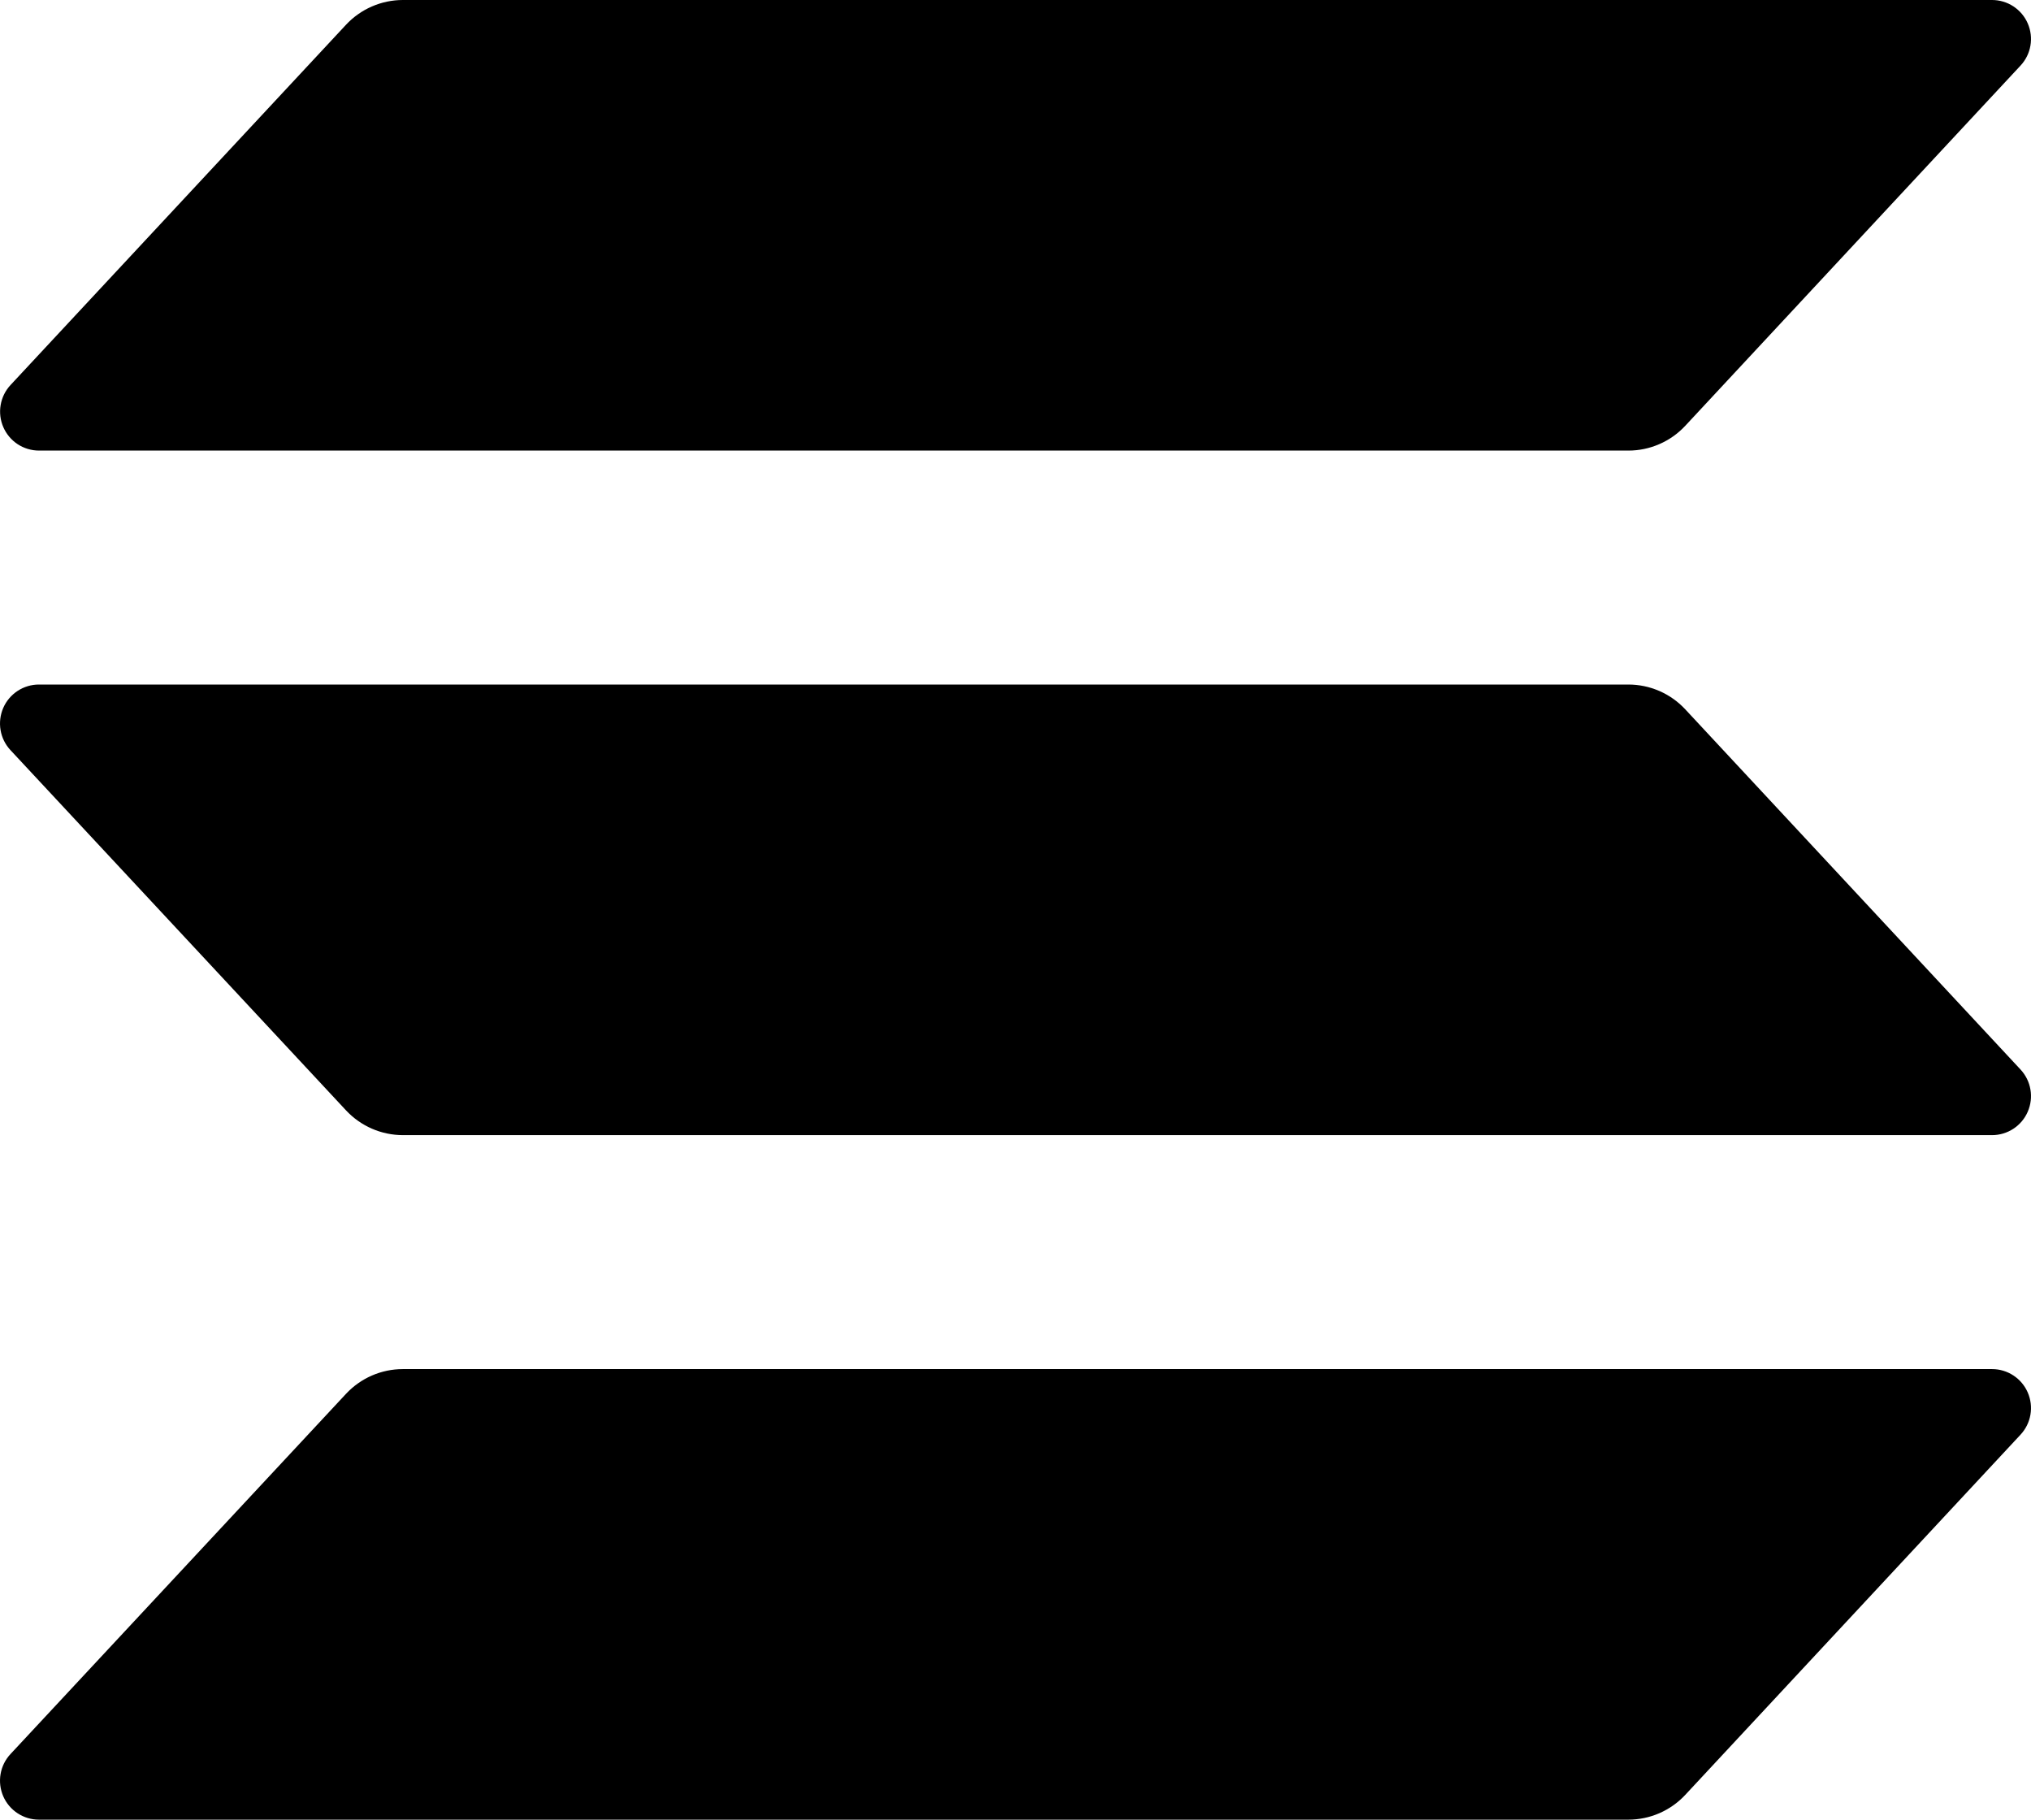
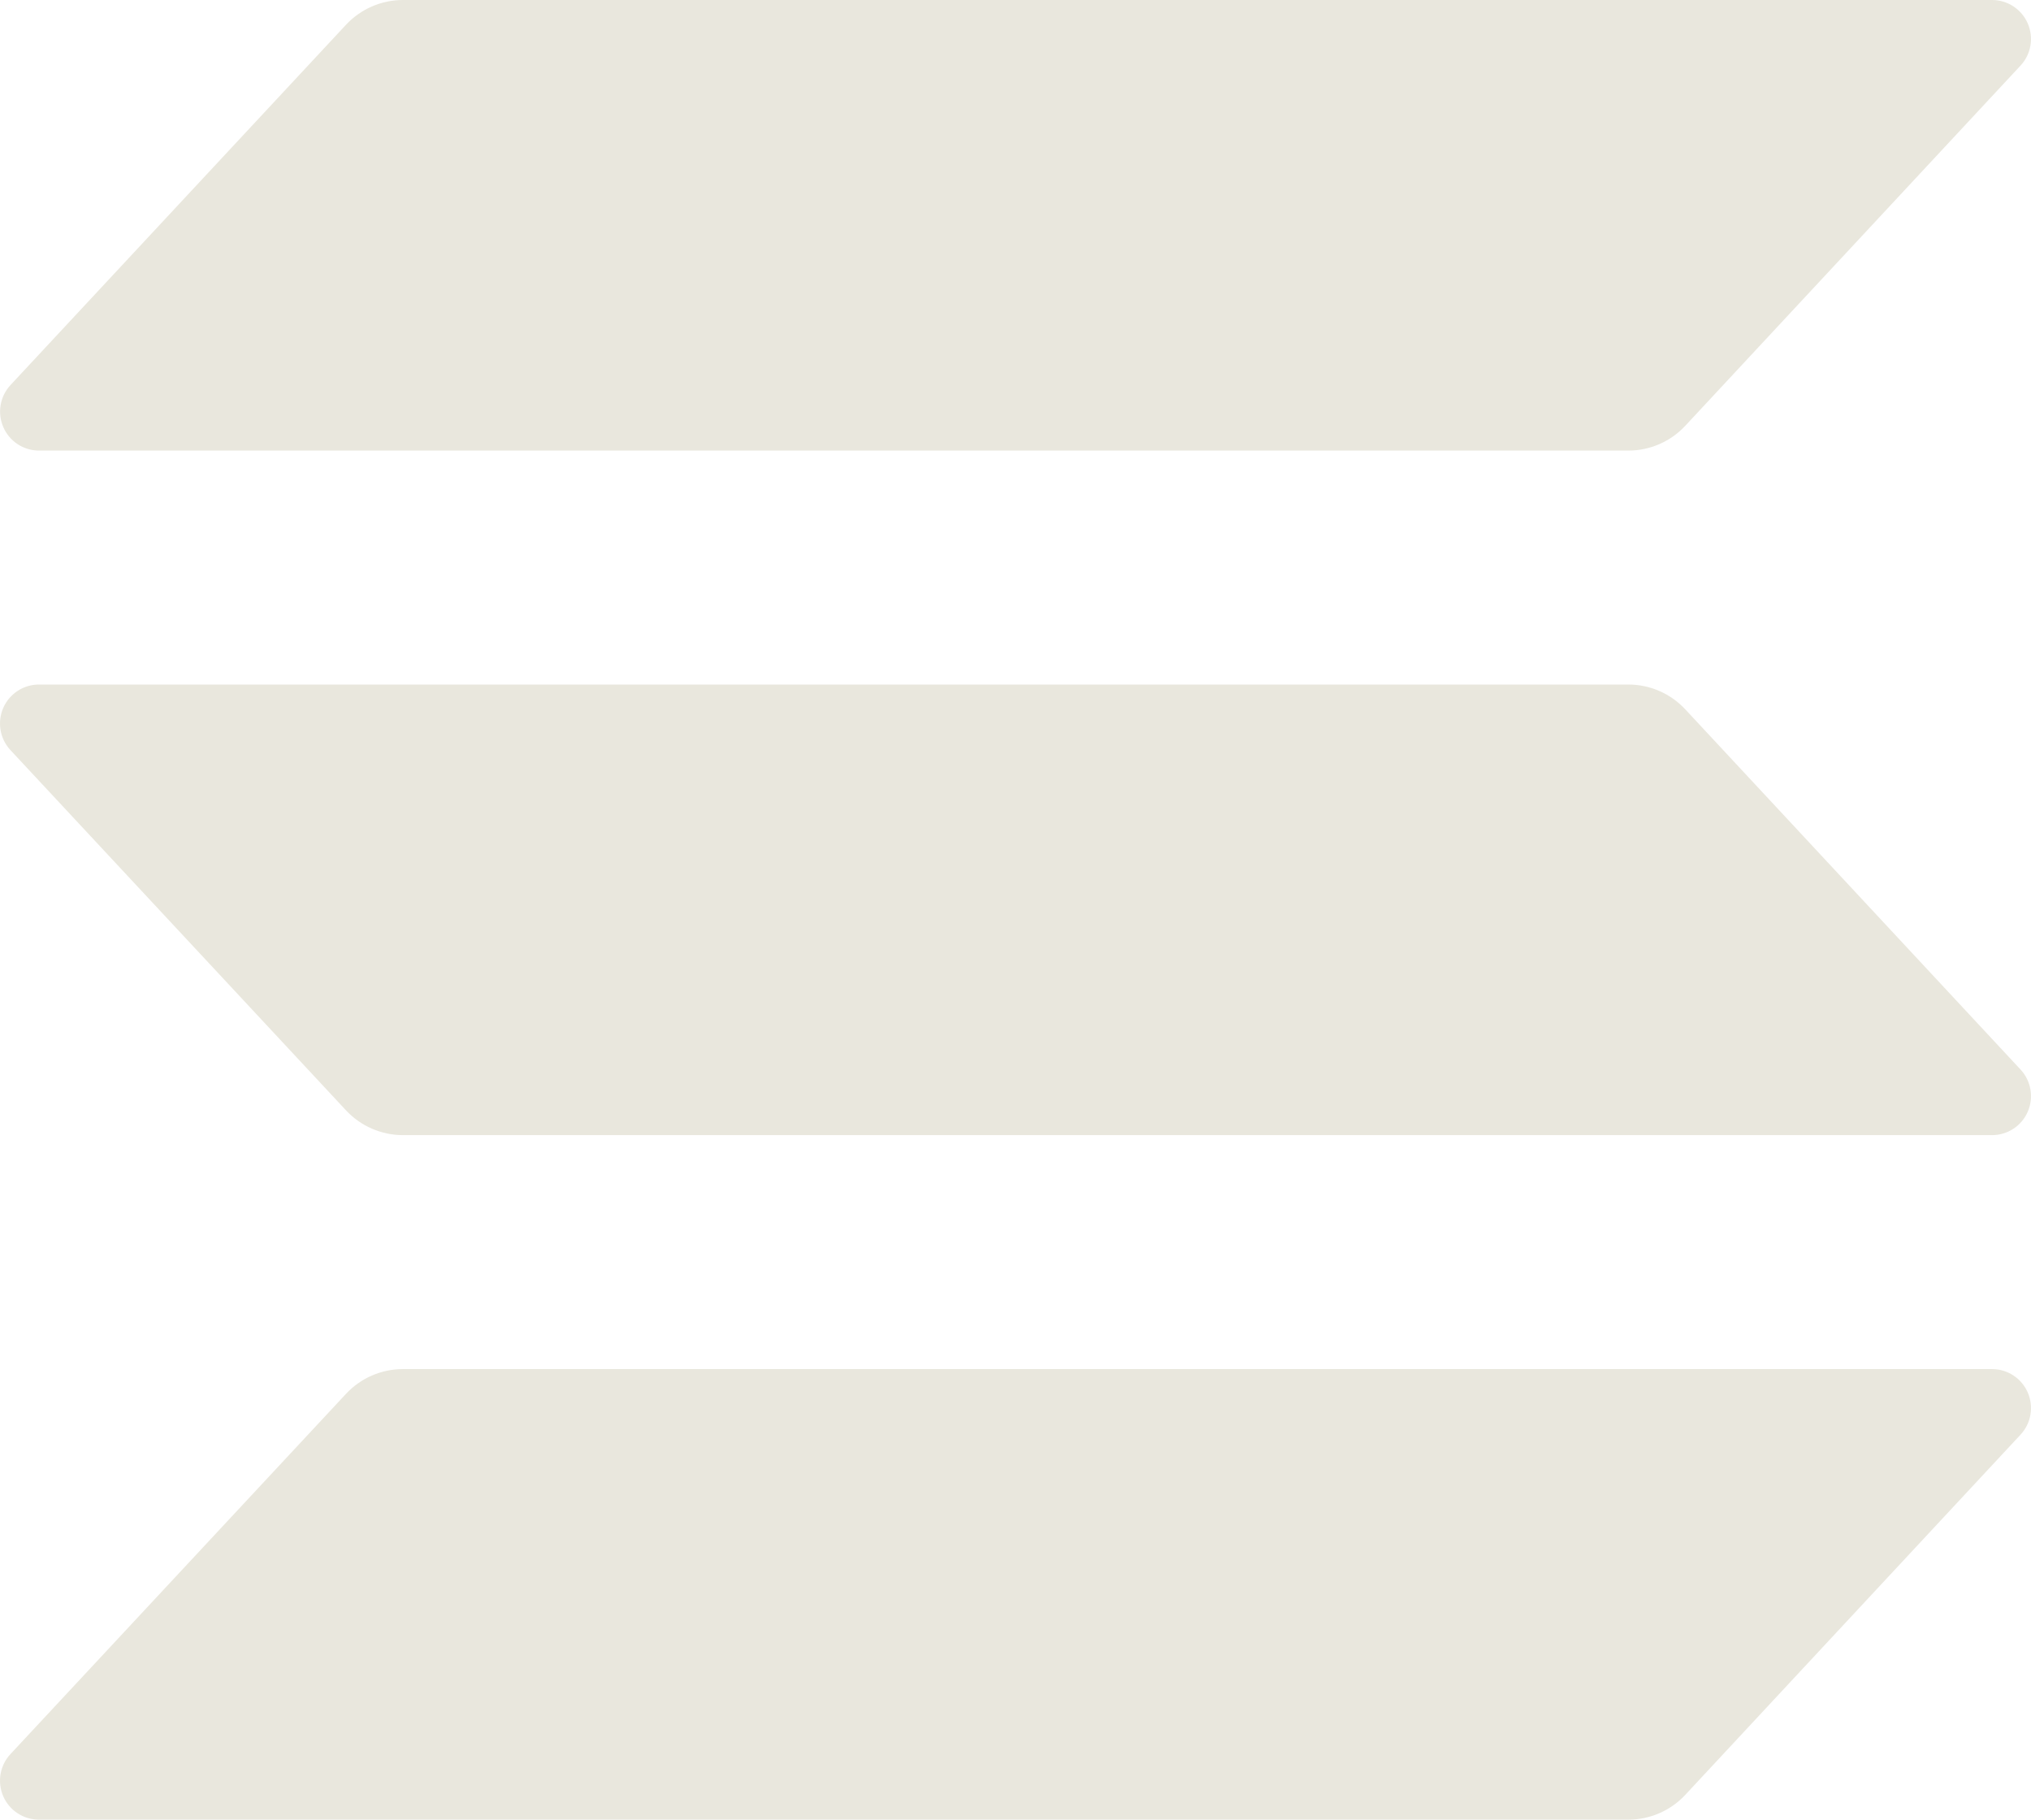
<svg xmlns="http://www.w3.org/2000/svg" width="96" height="86" viewBox="0 0 96 86" fill="none">
-   <path d="M95.505 67.805L79.658 84.829C79.313 85.199 78.897 85.493 78.433 85.695C77.97 85.896 77.471 86 76.966 86H1.84C1.481 86 1.131 85.895 0.831 85.698C0.531 85.501 0.295 85.221 0.152 84.892C0.01 84.562 -0.034 84.198 0.027 83.845C0.087 83.491 0.25 83.162 0.495 82.9L16.354 65.876C16.698 65.507 17.113 65.213 17.575 65.011C18.037 64.81 18.535 64.706 19.038 64.705H94.16C94.519 64.705 94.869 64.81 95.169 65.007C95.469 65.204 95.705 65.484 95.847 65.813C95.99 66.142 96.034 66.506 95.973 66.86C95.913 67.214 95.75 67.542 95.505 67.805ZM79.658 33.524C79.313 33.154 78.897 32.859 78.433 32.657C77.97 32.456 77.471 32.352 76.966 32.352H1.84C1.481 32.352 1.131 32.457 0.831 32.654C0.531 32.851 0.295 33.131 0.152 33.461C0.01 33.79 -0.034 34.154 0.027 34.508C0.087 34.862 0.25 35.19 0.495 35.453L16.354 52.476C16.698 52.845 17.113 53.139 17.575 53.341C18.037 53.542 18.535 53.647 19.038 53.648H94.16C94.519 53.648 94.869 53.543 95.169 53.346C95.469 53.149 95.705 52.869 95.847 52.539C95.99 52.21 96.034 51.846 95.973 51.492C95.913 51.138 95.75 50.81 95.505 50.547L79.658 33.524ZM1.84 21.295H76.966C77.471 21.296 77.97 21.192 78.433 20.99C78.897 20.789 79.313 20.494 79.658 20.124L95.505 3.1C95.75 2.838 95.913 2.509 95.973 2.155C96.034 1.802 95.99 1.438 95.847 1.108C95.705 0.779 95.469 0.499 95.169 0.302C94.869 0.105 94.519 1.21255e-05 94.16 0L19.038 0C18.535 0.001 18.037 0.105 17.575 0.307C17.113 0.508 16.698 0.802 16.354 1.171L0.499 18.195C0.254 18.457 0.092 18.785 0.031 19.139C-0.03 19.492 0.013 19.856 0.156 20.185C0.298 20.514 0.533 20.794 0.832 20.992C1.132 21.189 1.482 21.294 1.84 21.295Z" fill="black" />
+   <path d="M95.505 67.805L79.658 84.829C79.313 85.199 78.897 85.493 78.433 85.695C77.97 85.896 77.471 86 76.966 86H1.84C1.481 86 1.131 85.895 0.831 85.698C0.531 85.501 0.295 85.221 0.152 84.892C0.01 84.562 -0.034 84.198 0.027 83.845C0.087 83.491 0.25 83.162 0.495 82.9L16.354 65.876C16.698 65.507 17.113 65.213 17.575 65.011C18.037 64.81 18.535 64.706 19.038 64.705H94.16C94.519 64.705 94.869 64.81 95.169 65.007C95.469 65.204 95.705 65.484 95.847 65.813C95.99 66.142 96.034 66.506 95.973 66.86C95.913 67.214 95.75 67.542 95.505 67.805ZM79.658 33.524C79.313 33.154 78.897 32.859 78.433 32.657C77.97 32.456 77.471 32.352 76.966 32.352H1.84C1.481 32.352 1.131 32.457 0.831 32.654C0.531 32.851 0.295 33.131 0.152 33.461C0.01 33.79 -0.034 34.154 0.027 34.508C0.087 34.862 0.25 35.19 0.495 35.453L16.354 52.476C16.698 52.845 17.113 53.139 17.575 53.341C18.037 53.542 18.535 53.647 19.038 53.648H94.16C94.519 53.648 94.869 53.543 95.169 53.346C95.469 53.149 95.705 52.869 95.847 52.539C95.99 52.21 96.034 51.846 95.973 51.492C95.913 51.138 95.75 50.81 95.505 50.547L79.658 33.524ZM1.84 21.295H76.966C77.471 21.296 77.97 21.192 78.433 20.99C78.897 20.789 79.313 20.494 79.658 20.124L95.505 3.1C95.75 2.838 95.913 2.509 95.973 2.155C96.034 1.802 95.99 1.438 95.847 1.108C95.705 0.779 95.469 0.499 95.169 0.302C94.869 0.105 94.519 1.21255e-05 94.16 0L19.038 0C18.535 0.001 18.037 0.105 17.575 0.307C17.113 0.508 16.698 0.802 16.354 1.171L0.499 18.195C0.254 18.457 0.092 18.785 0.031 19.139C-0.03 19.492 0.013 19.856 0.156 20.185C0.298 20.514 0.533 20.794 0.832 20.992C1.132 21.189 1.482 21.294 1.84 21.295Z" fill="#e9e7dd" />
</svg>
